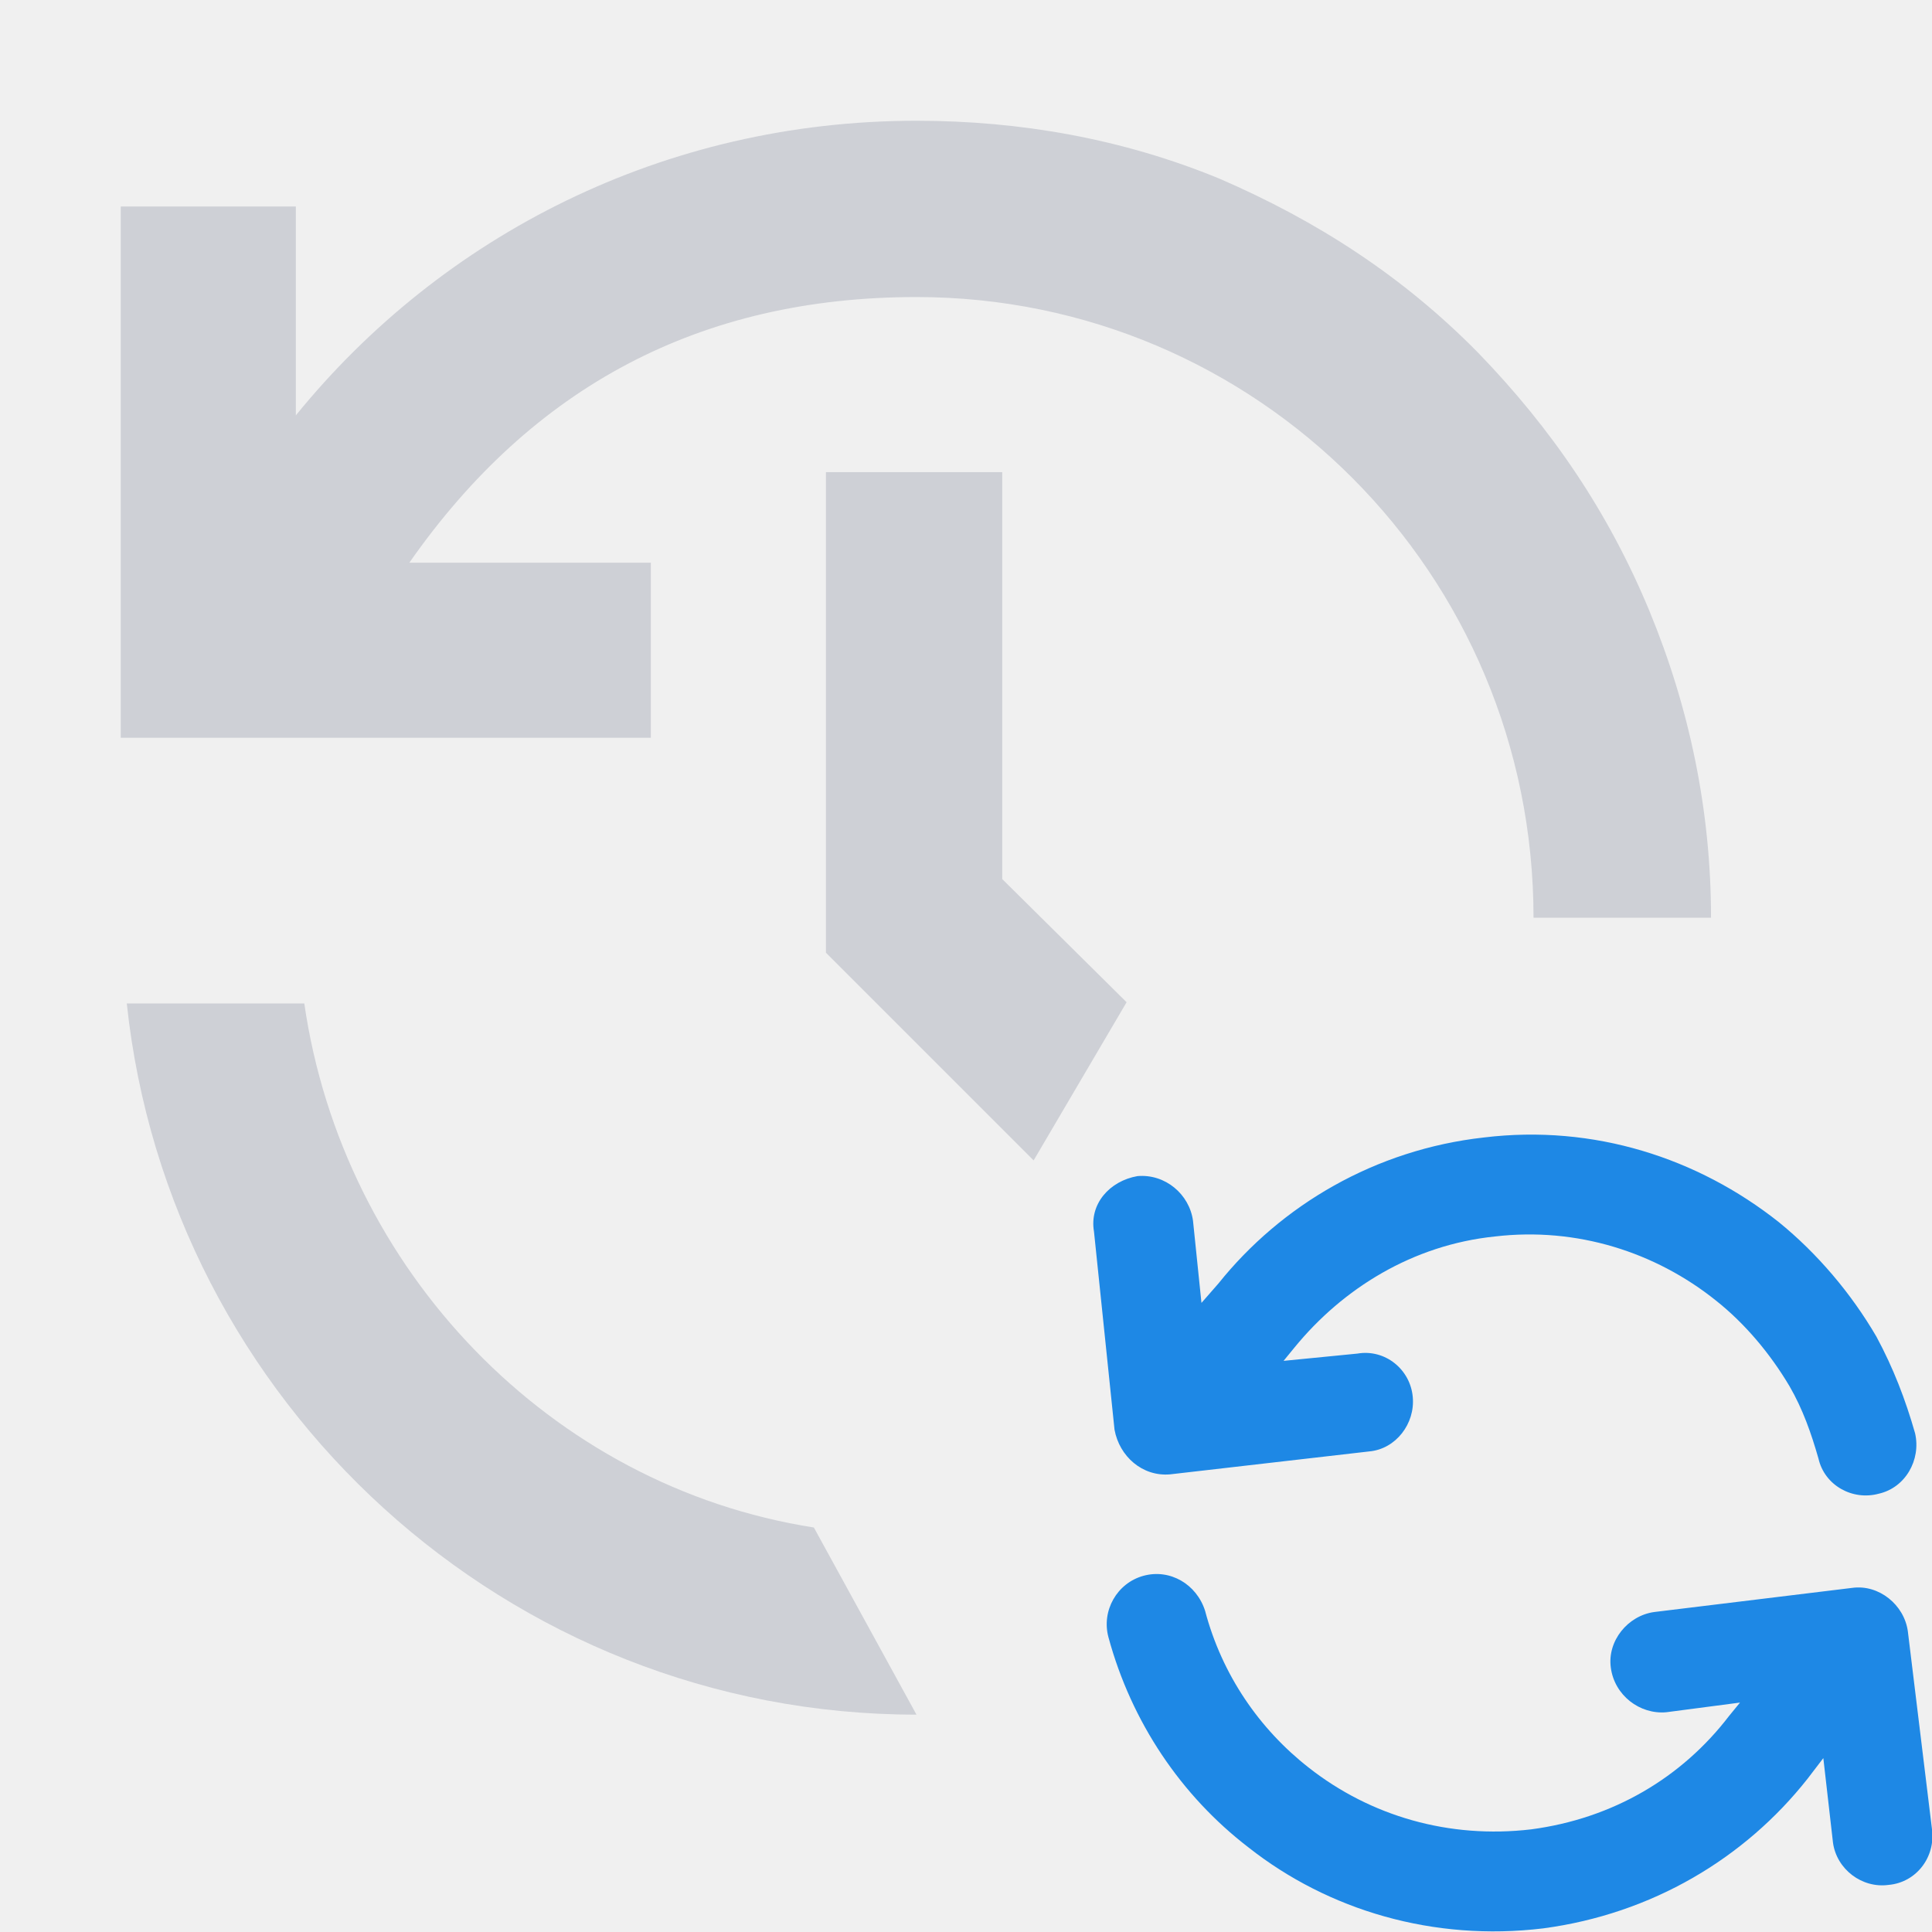
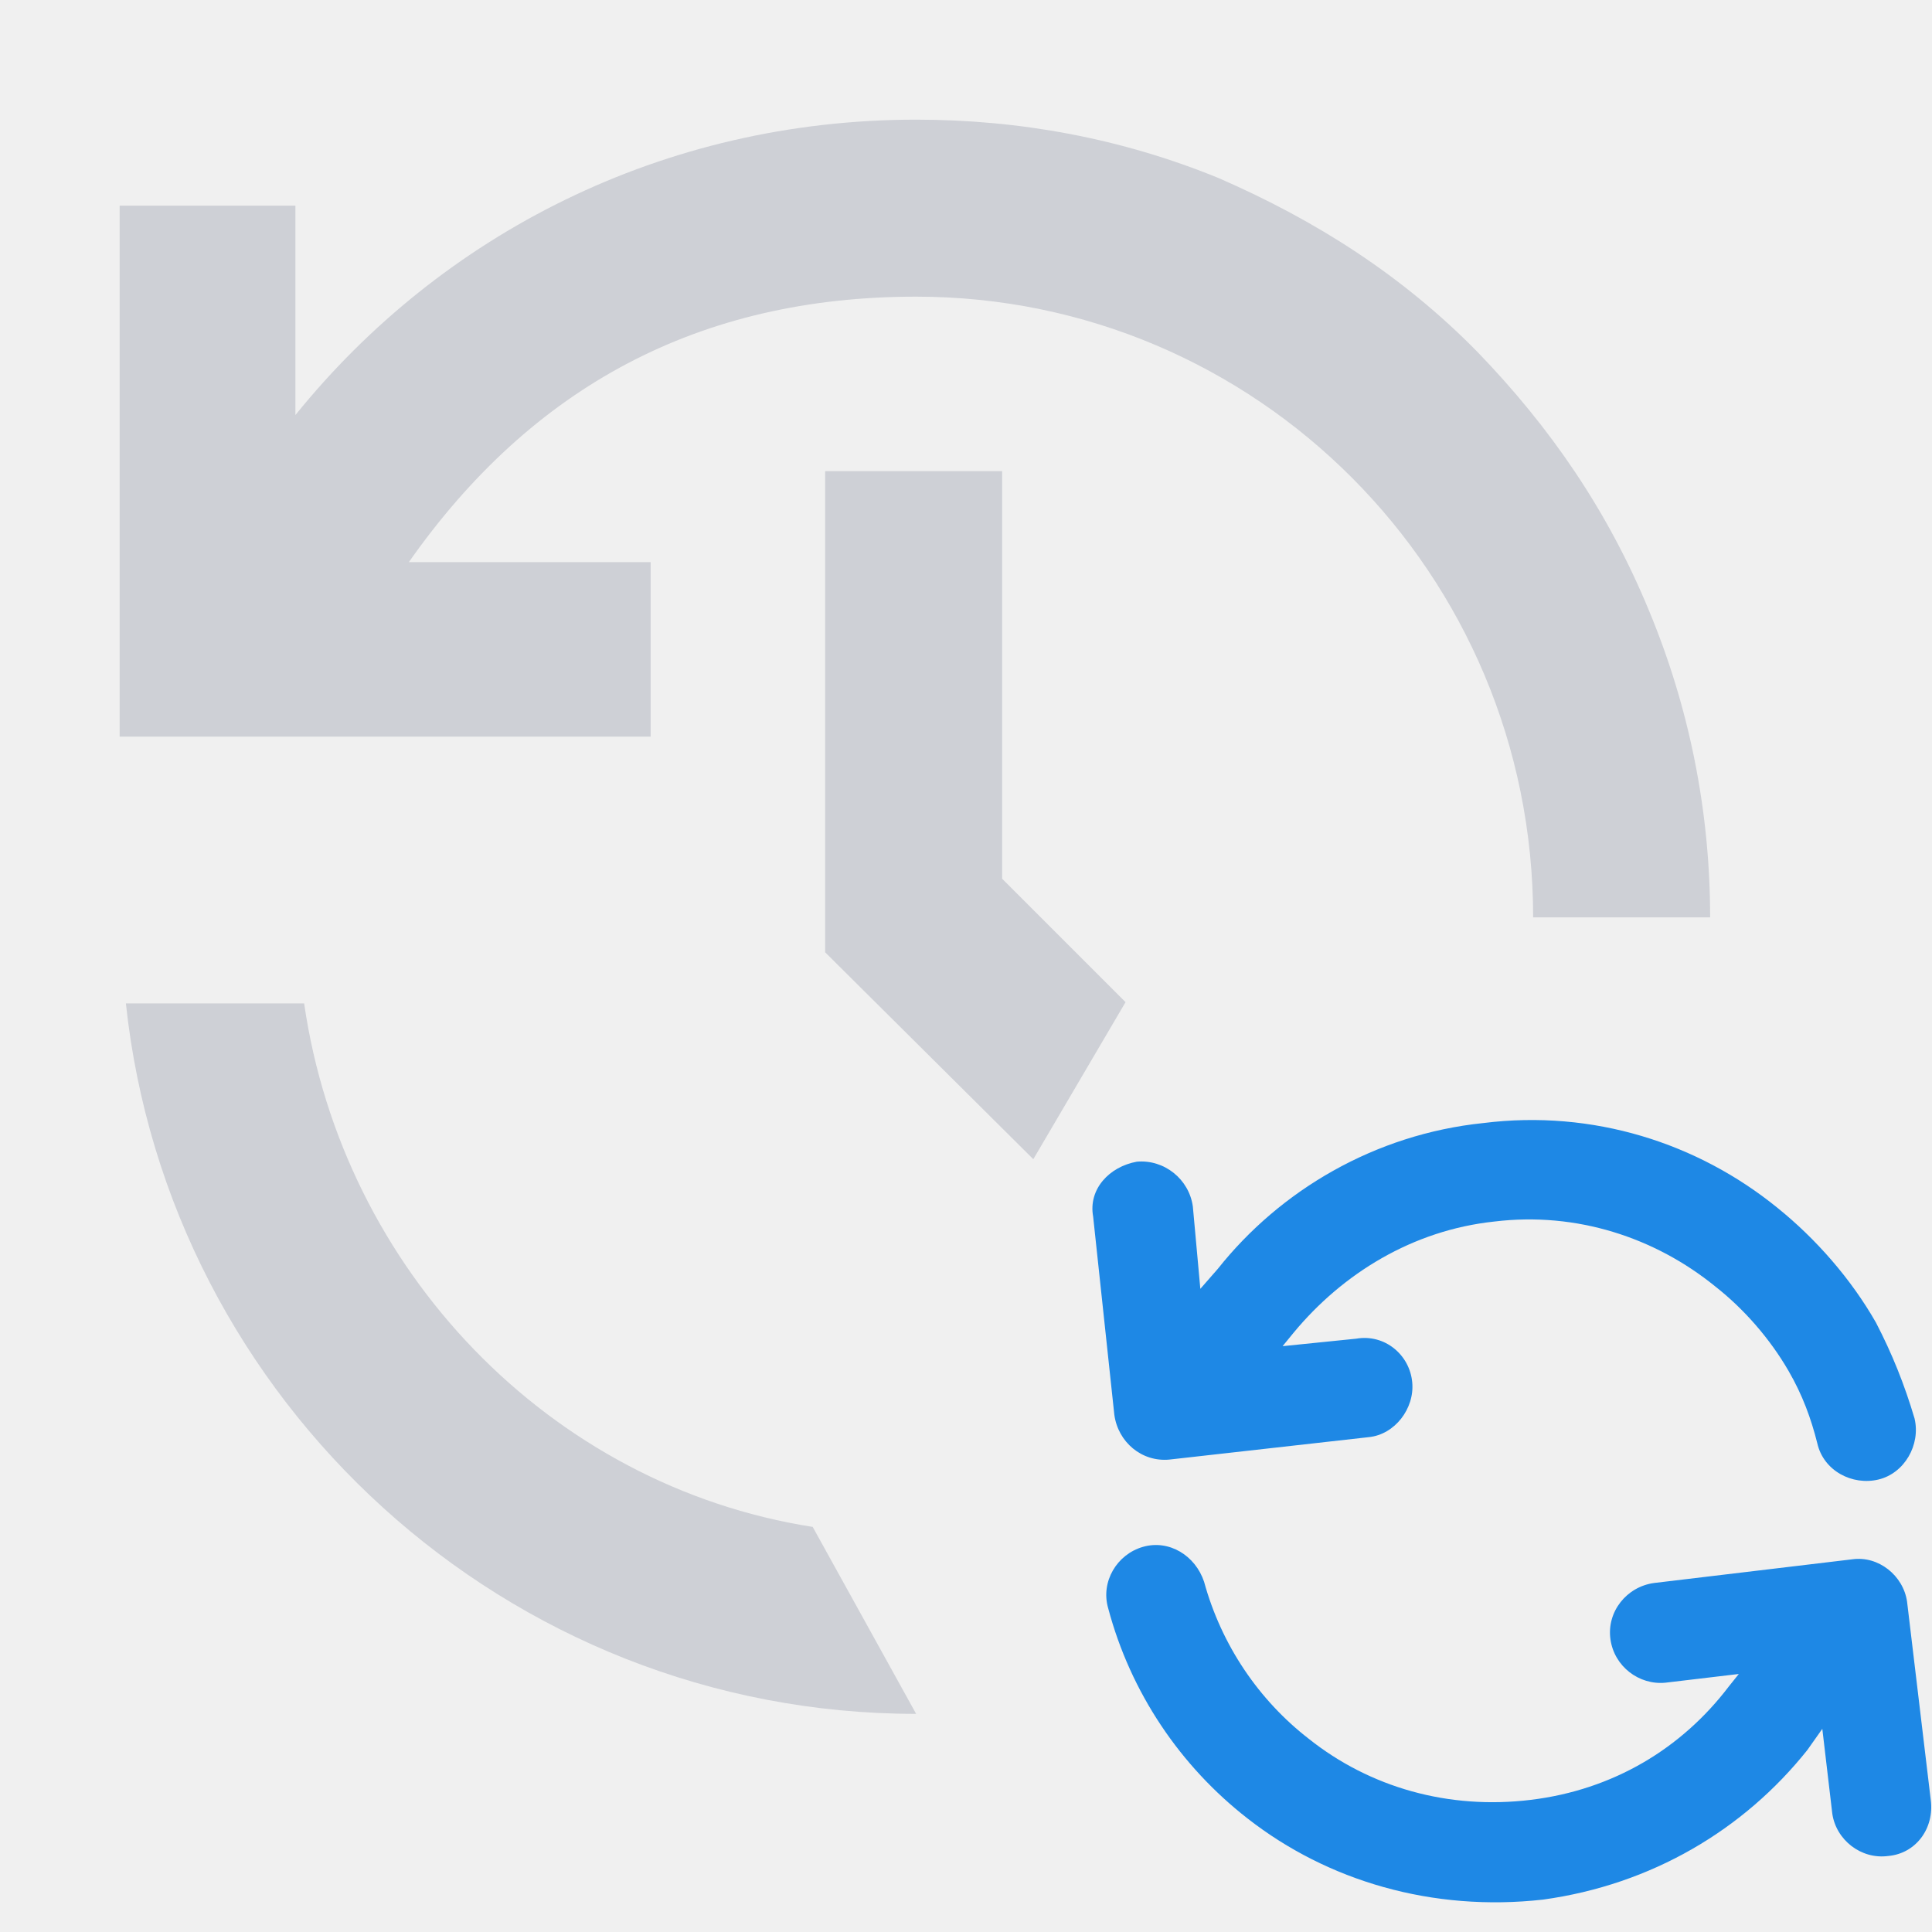
- <svg xmlns="http://www.w3.org/2000/svg" width="16" height="16" viewBox="0 0 16 16" fill="none">
-   <path fill-rule="evenodd" clip-rule="evenodd" d="M13.66 5.06C13.99 5.86 14.17 6.71 14.17 7.6H12.7C12.7 4.75 10.41 2.46 7.59 2.46C5.8 2.46 4.41 3.2 3.39 4.66H5.39V6.11H1V1.71H2.45V3.44C3.66 1.95 5.5 1 7.59 1C8.45 1 9.3 1.15 10.1 1.48C10.91 1.83 11.62 2.29 12.24 2.92C12.85 3.55 13.32 4.24 13.66 5.06Z" fill="#CED0D6" />
-   <path d="M9.42 9.74C9.65 9.72 9.85 9.89 9.88 10.11L9.95 10.79L10.09 10.63C10.61 9.98 11.39 9.52 12.29 9.42C13.2 9.31 14.06 9.59 14.73 10.12C15.05 10.38 15.33 10.71 15.54 11.07C15.68 11.33 15.78 11.59 15.86 11.87C15.91 12.09 15.78 12.32 15.56 12.37C15.34 12.43 15.11 12.3 15.06 12.08C15 11.87 14.93 11.67 14.82 11.48C14.66 11.21 14.45 10.96 14.21 10.77C13.71 10.37 13.06 10.16 12.38 10.24C11.7 10.31 11.12 10.67 10.72 11.16L10.63 11.27L11.24 11.21C11.47 11.17 11.68 11.34 11.7 11.57C11.72 11.79 11.56 12 11.34 12.02L9.69 12.21C9.46 12.23 9.27 12.06 9.23 11.84L9.06 10.2C9.02 9.97 9.19 9.78 9.42 9.74Z" fill="#1E88E5" />
-   <path d="M9.47 13.05C9.69 12.99 9.91 13.12 9.98 13.34C10.12 13.87 10.43 14.32 10.84 14.64C11.35 15.04 12 15.23 12.68 15.15C13.36 15.06 13.93 14.72 14.32 14.21L14.41 14.1L13.8 14.18C13.58 14.2 13.37 14.04 13.34 13.81C13.31 13.59 13.48 13.38 13.7 13.35L15.34 13.15C15.56 13.12 15.77 13.29 15.8 13.51L16 15.15C16.03 15.38 15.87 15.59 15.64 15.61C15.42 15.64 15.21 15.48 15.18 15.26L15.1 14.56L14.97 14.73C14.45 15.39 13.68 15.85 12.78 15.97C11.87 16.08 11 15.82 10.34 15.3C9.78 14.87 9.37 14.26 9.18 13.56C9.12 13.34 9.25 13.11 9.47 13.05Z" fill="#1E88E5" />
-   <path fill-rule="evenodd" clip-rule="evenodd" d="M6.84 7.89V3.91H8.3V7.28L9.33 8.3L8.56 9.61L6.84 7.89Z" fill="#CED0D6" />
-   <path fill-rule="evenodd" clip-rule="evenodd" d="M2.52 8.31C2.84 10.52 4.56 12.31 6.74 12.65L7.59 14.2C4.2 14.2 1.4 11.61 1.05 8.31H2.52Z" fill="#CED0D6" />
+ <svg xmlns="http://www.w3.org/2000/svg" width="15.5" height="15.5" viewBox="0 0 15.5 15.5" fill="none">
+   <defs>
+     <clipPath id="clip118_17">
+       <rect id="import_history.svg" width="15.5" height="15.5" fill="white" fill-opacity="0" />
+     </clipPath>
+   </defs>
+   <g clip-path="url(#clip118_17)">
+     <path id="path" d="M13.23 4.9C13.55 5.67 13.72 6.5 13.72 7.36L12.3 7.36C12.3 4.6 10.08 2.38 7.35 2.38C5.61 2.38 4.27 3.1 3.28 4.51L5.22 4.51L5.22 5.91L0.96 5.91L0.96 1.65L2.37 1.65L2.37 3.33C3.54 1.88 5.32 0.96 7.35 0.96C8.18 0.96 9 1.11 9.78 1.43C10.56 1.77 11.25 2.21 11.85 2.82C12.44 3.43 12.9 4.1 13.23 4.9Z" fill="#CED0D6" fill-opacity="1" fill-rule="evenodd" />
+     <path id="path" d="M9.12 9.32C9.34 9.3 9.54 9.46 9.57 9.68L9.63 10.34L9.77 10.18C10.27 9.55 11.03 9.1 11.9 9.01C12.78 8.9 13.62 9.17 14.26 9.69C14.57 9.94 14.85 10.26 15.05 10.61C15.18 10.86 15.28 11.11 15.36 11.38C15.41 11.59 15.28 11.82 15.07 11.87C14.86 11.92 14.63 11.8 14.58 11.58C14.53 11.38 14.46 11.19 14.35 11C14.2 10.74 13.99 10.5 13.76 10.32C13.28 9.93 12.65 9.72 11.99 9.8C11.33 9.87 10.77 10.22 10.38 10.69L10.29 10.8L10.88 10.74C11.11 10.7 11.31 10.87 11.33 11.09C11.35 11.3 11.19 11.51 10.98 11.53L9.38 11.71C9.16 11.73 8.97 11.57 8.94 11.35L8.77 9.76C8.73 9.54 8.9 9.36 9.12 9.32Z" fill="#1E88E5" fill-opacity="1" fill-rule="nonzero" />
+     <path id="path" d="M9.17 12.41C9.38 12.35 9.59 12.48 9.66 12.69C9.8 13.2 10.1 13.64 10.5 13.95C10.99 14.34 11.62 14.52 12.28 14.44C12.94 14.36 13.49 14.03 13.87 13.53L13.95 13.43L13.36 13.5C13.15 13.52 12.95 13.37 12.92 13.15C12.89 12.93 13.05 12.73 13.27 12.7L14.86 12.51C15.07 12.48 15.27 12.64 15.3 12.85L15.49 14.44C15.52 14.67 15.37 14.87 15.15 14.89C14.93 14.92 14.73 14.76 14.7 14.55L14.62 13.87L14.5 14.04C13.99 14.68 13.25 15.12 12.38 15.24C11.49 15.34 10.65 15.09 10.01 14.59C9.47 14.17 9.07 13.58 8.89 12.9C8.83 12.69 8.96 12.47 9.17 12.41Z" fill="#1E88E5" fill-opacity="1" fill-rule="nonzero" />
+     <path id="path" d="M6.62 7.64L6.62 3.78L8.04 3.78L8.04 7.05L9.03 8.04L8.29 9.3L6.62 7.64Z" fill="#CED0D6" fill-opacity="1" fill-rule="evenodd" />
+     <path id="path" d="M2.44 8.05C2.75 10.19 4.41 11.92 6.52 12.25L7.35 13.75C4.06 13.75 1.35 11.24 1.01 8.05L2.44 8.05Z" fill="#CED0D6" fill-opacity="1" fill-rule="evenodd" />
+   </g>
</svg>
